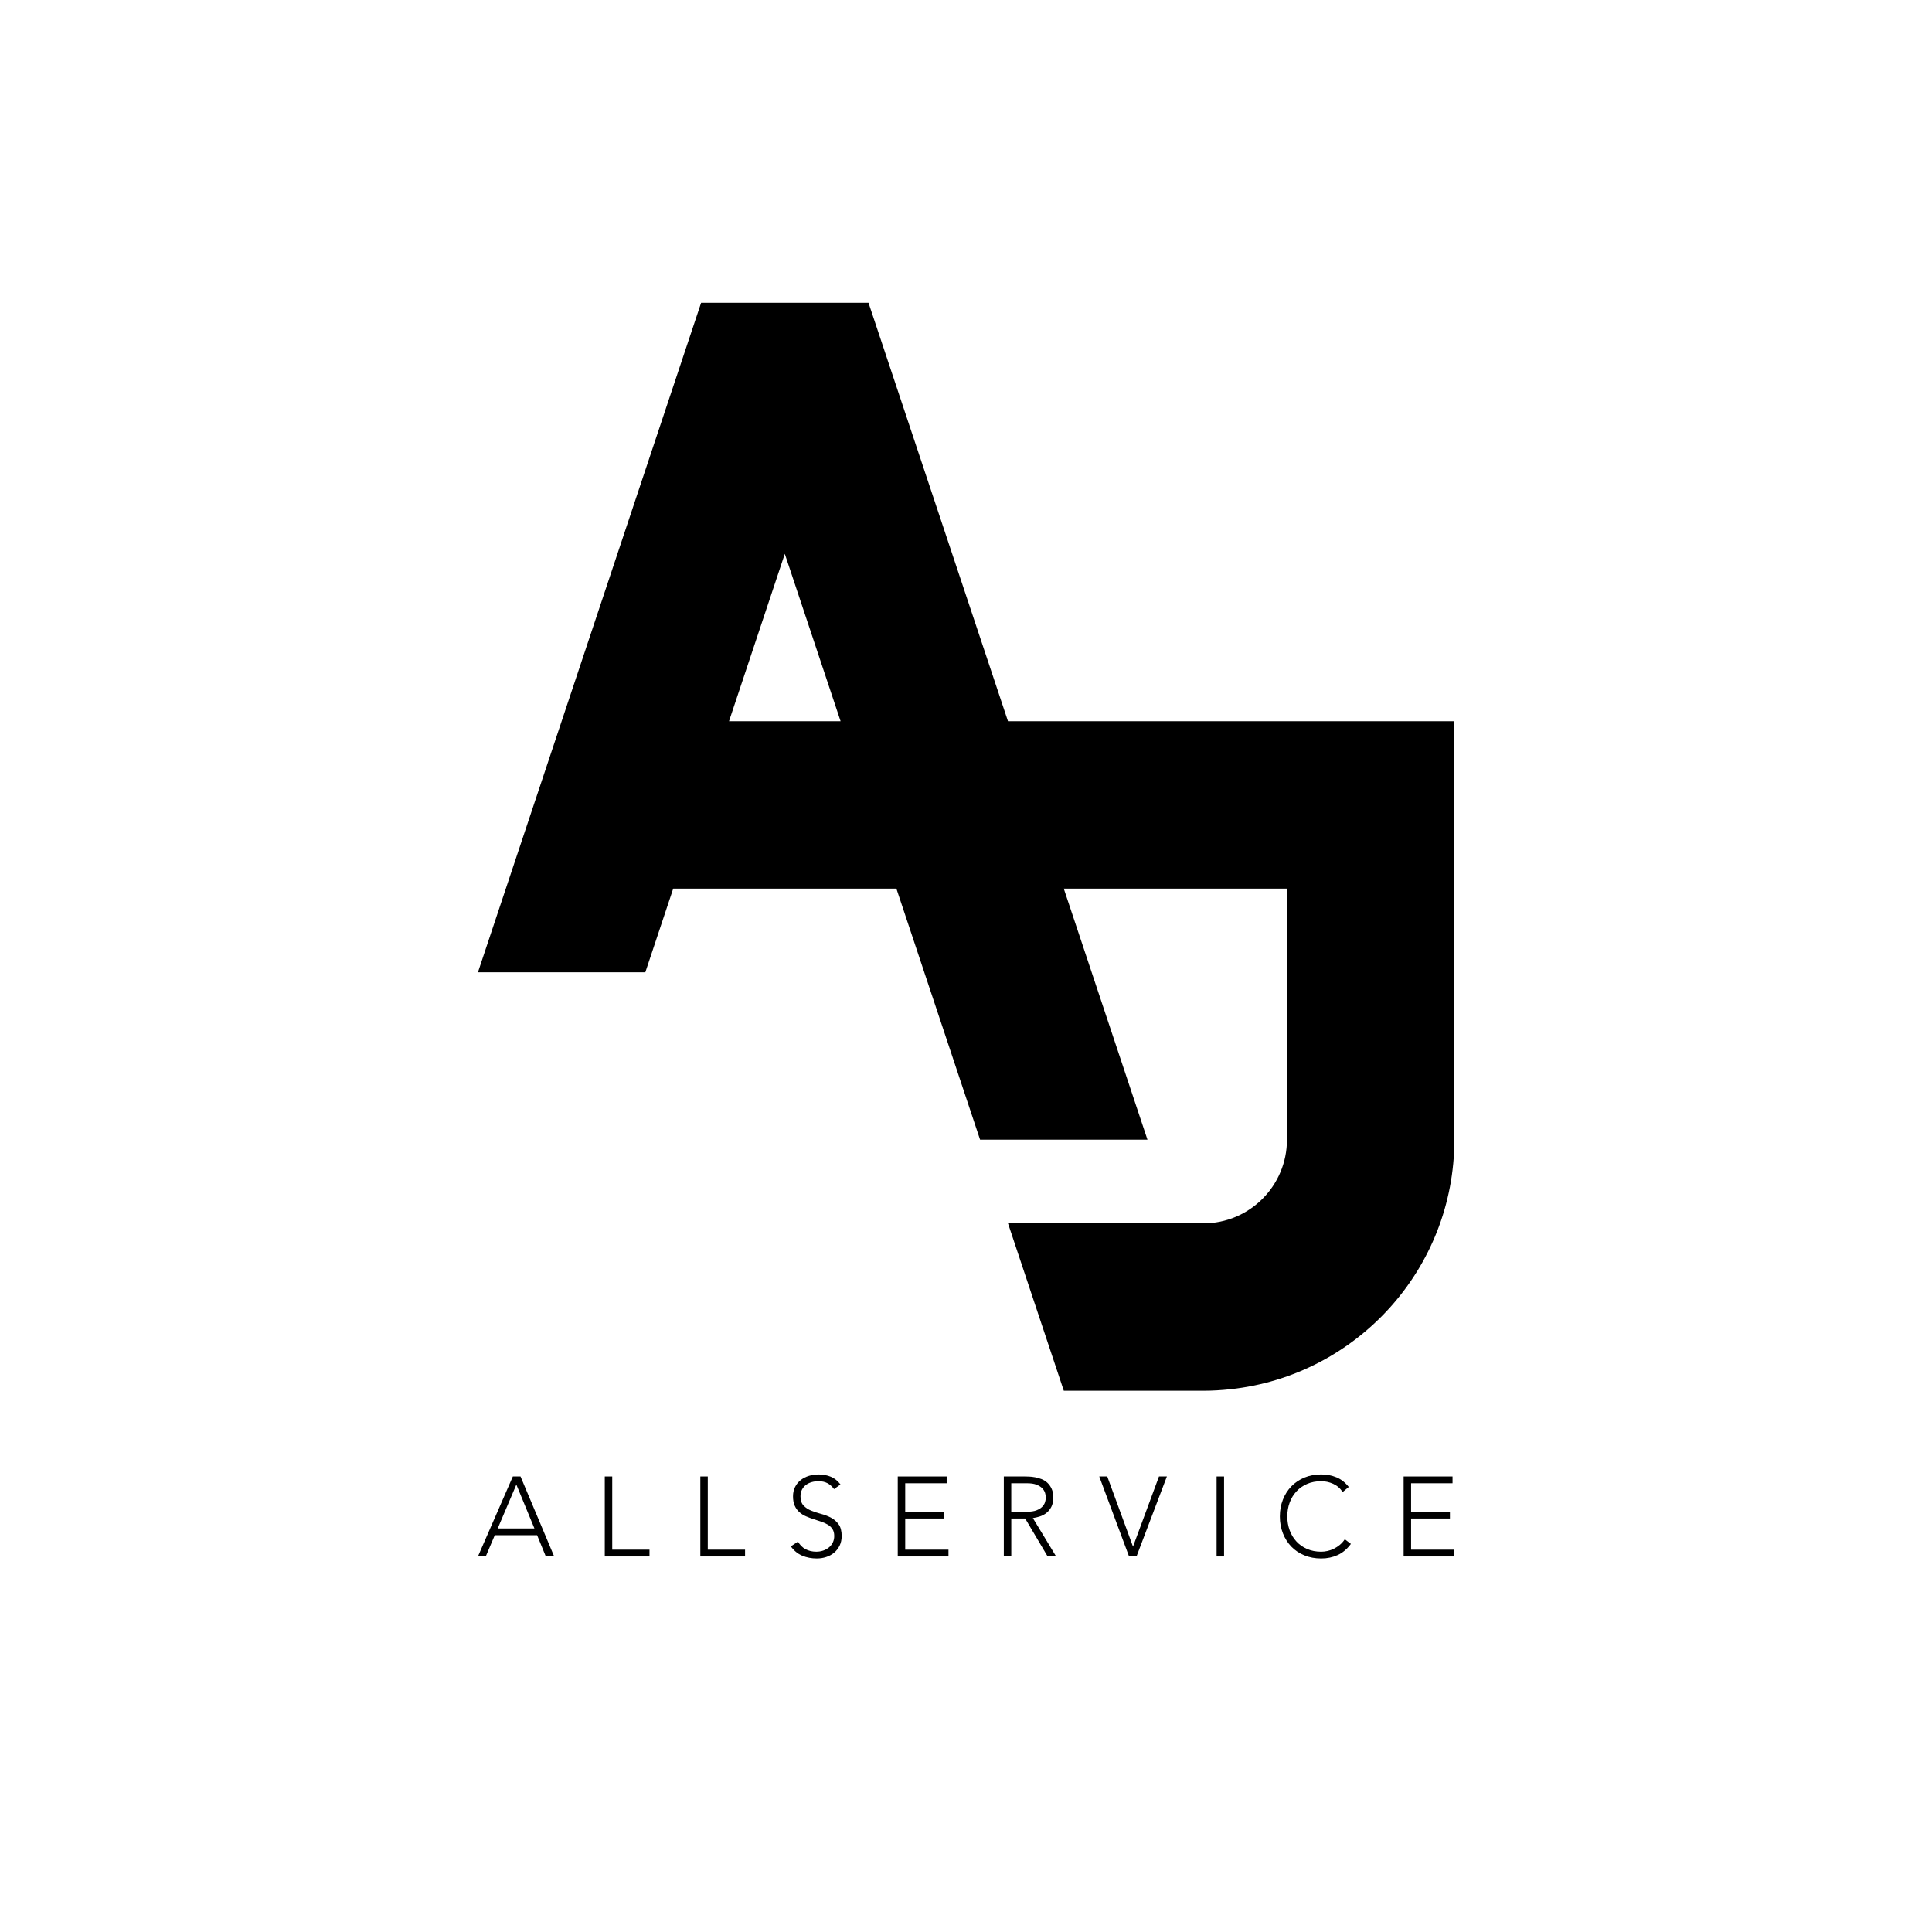
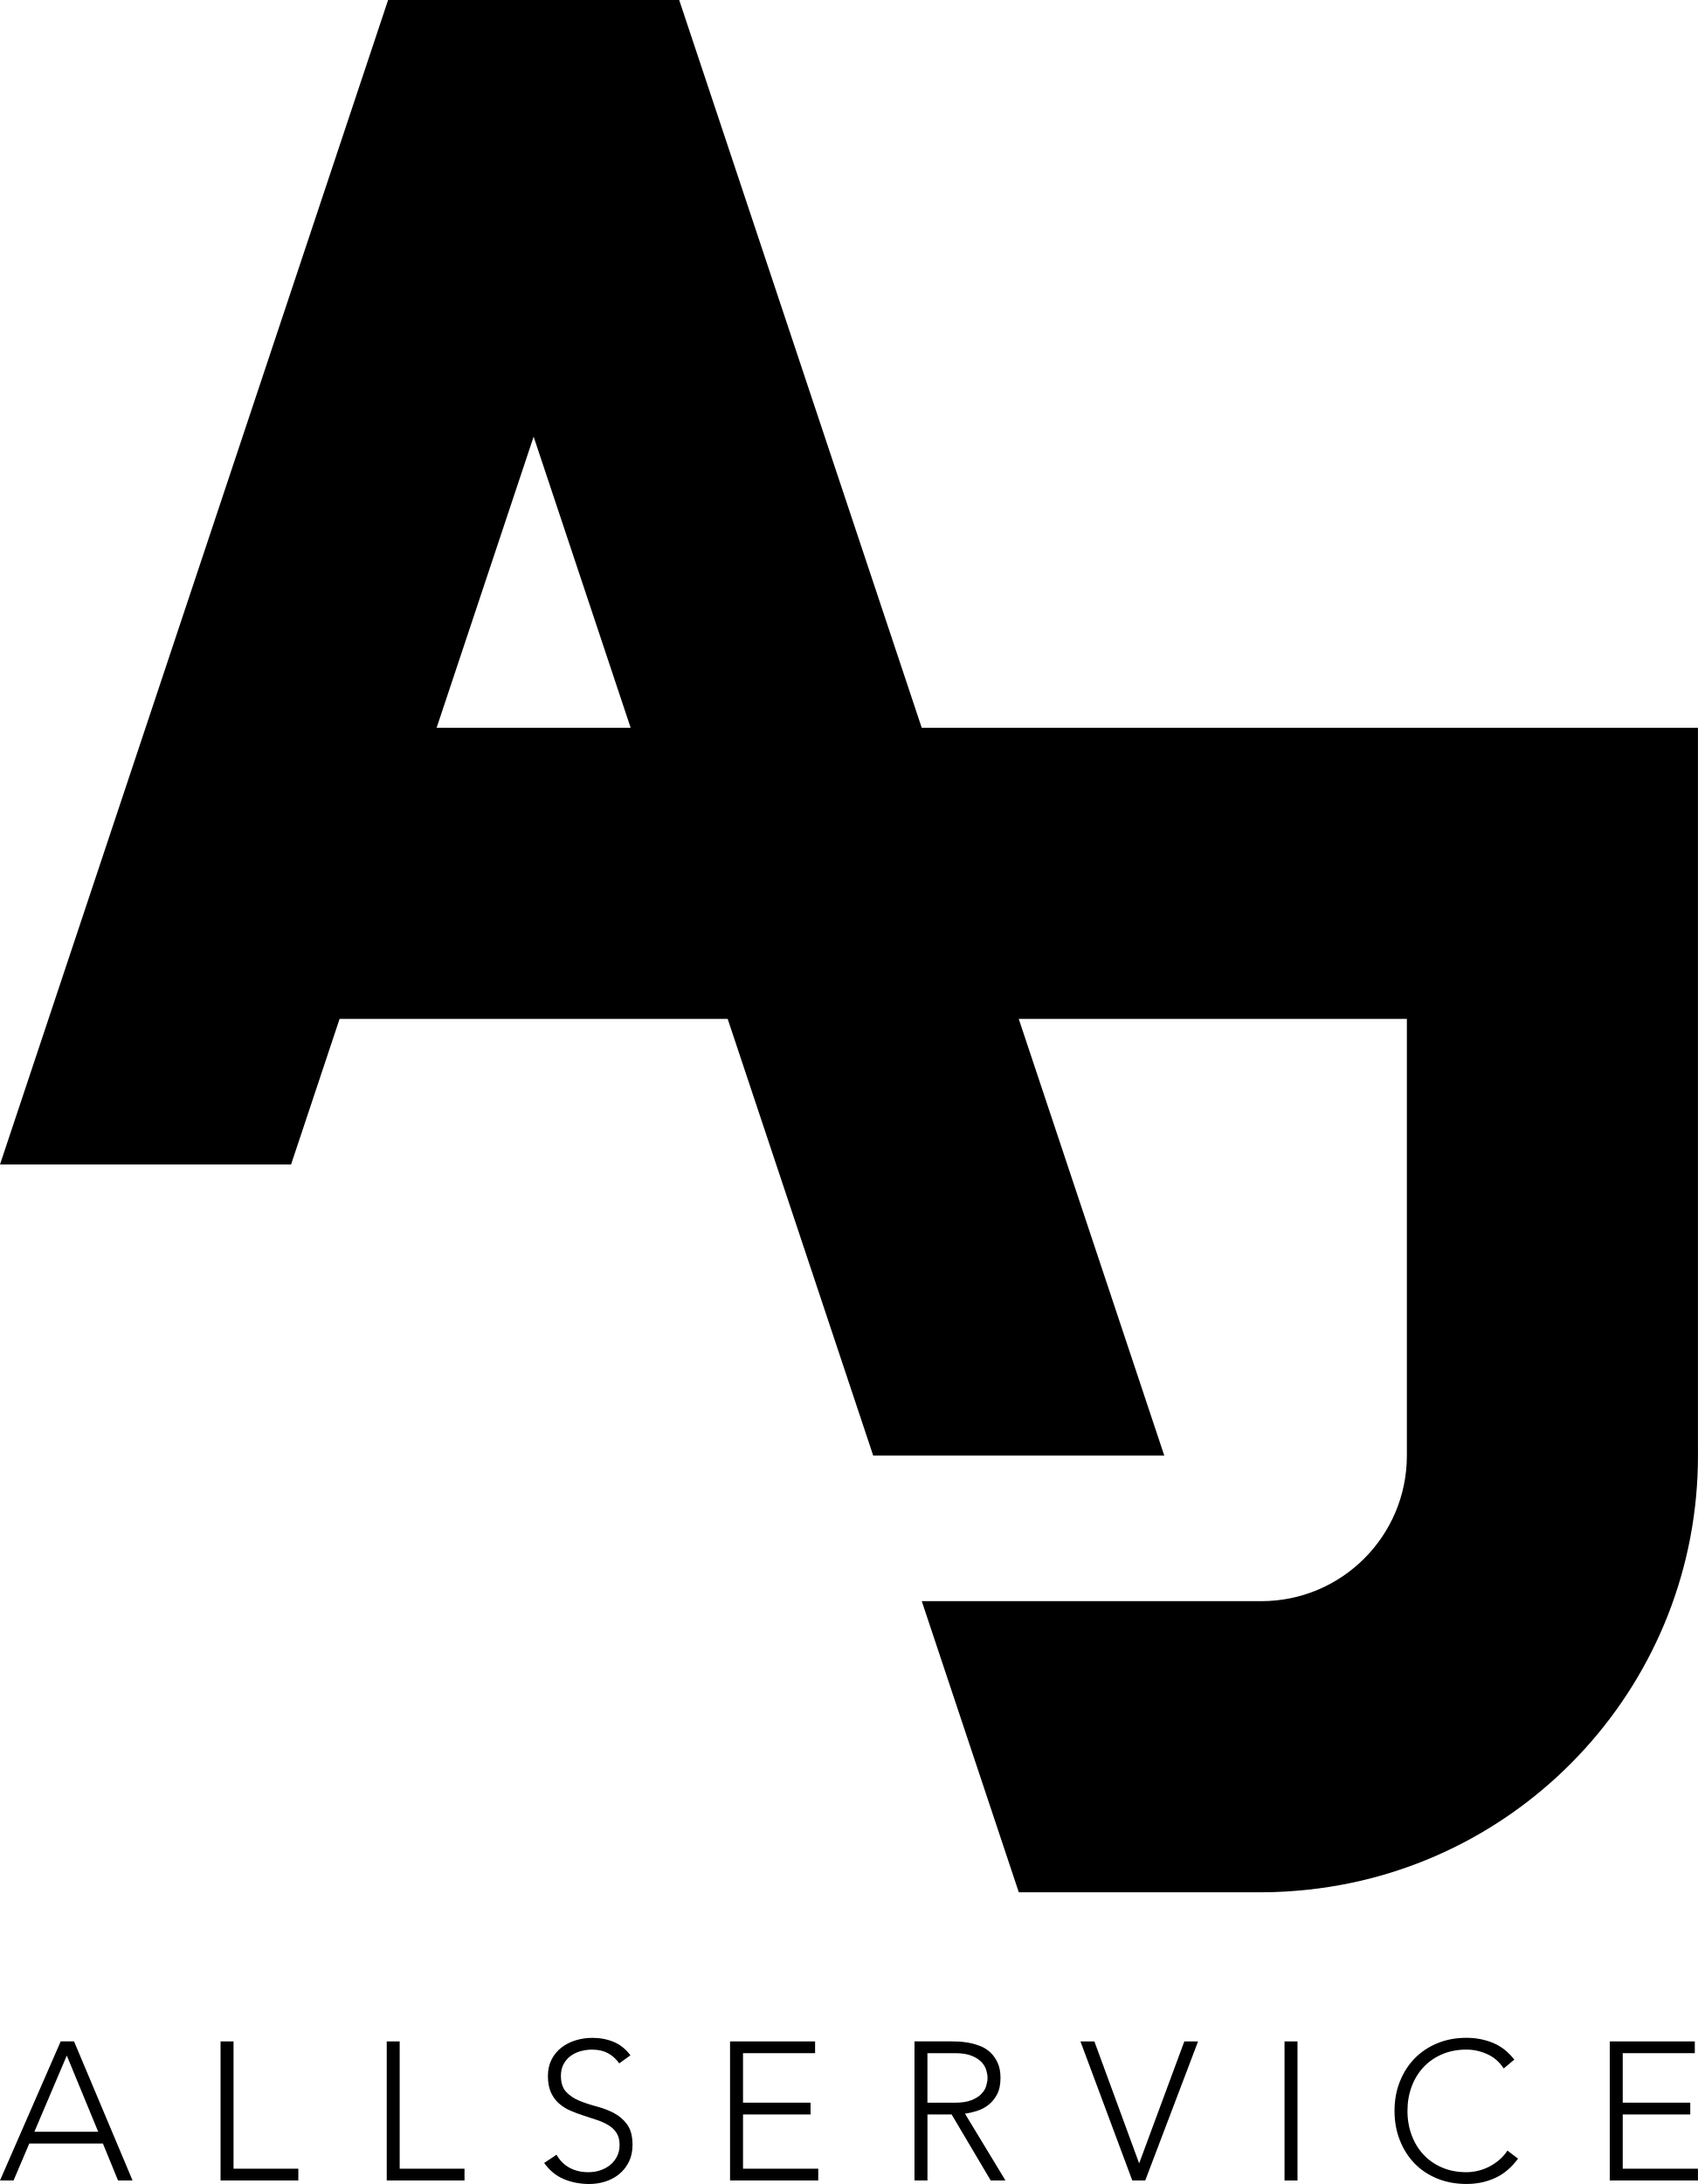
- <svg viewBox="0 0 1080 1080">
+ <svg xmlns="http://www.w3.org/2000/svg" viewBox="0 0 545.82 701.95">
  <g id="secondary">
-     <path d="M286.68,825.36l-19.51,44.7h4.36l5.05-11.87h23.67l4.86,11.87h4.67l-18.81-44.7h-4.29ZM278.22,854.4l10.42-24.49,10.1,24.49h-20.52Z" />
-     <polygon points="342.24 825.36 338.07 825.36 338.07 870.06 363.07 870.06 363.07 866.27 342.24 866.27 342.24 825.36" />
-     <polygon points="395.65 825.36 391.49 825.36 391.49 870.06 416.49 870.06 416.49 866.27 395.65 866.27 395.65 825.36" />
-     <path d="M464.57,848.4c-1.71-.88-3.56-1.59-5.56-2.12-2-.53-3.85-1.14-5.56-1.83-1.7-.69-3.12-1.64-4.26-2.84-1.14-1.2-1.71-2.91-1.71-5.15,0-1.43.27-2.67.82-3.72.55-1.05,1.27-1.93,2.18-2.62.91-.69,1.97-1.22,3.19-1.58,1.22-.36,2.5-.54,3.85-.54,1.93,0,3.61.37,5.02,1.11,1.41.74,2.64,1.84,3.69,3.31l3.6-2.59c-1.52-2.02-3.31-3.46-5.4-4.32-2.08-.86-4.35-1.29-6.79-1.29-1.89,0-3.7.26-5.43.79-1.73.53-3.25,1.3-4.58,2.34-1.33,1.03-2.38,2.31-3.16,3.85-.78,1.54-1.17,3.29-1.17,5.27,0,2.11.33,3.87.98,5.3.65,1.43,1.52,2.62,2.62,3.57,1.09.95,2.32,1.72,3.69,2.3,1.37.59,2.78,1.12,4.23,1.58,1.45.46,2.86.93,4.23,1.39,1.37.46,2.6,1.02,3.69,1.67,1.09.65,1.97,1.48,2.62,2.49.65,1.01.98,2.29.98,3.85,0,1.35-.26,2.56-.79,3.63-.53,1.07-1.24,1.99-2.15,2.75-.91.76-1.97,1.35-3.19,1.77-1.22.42-2.52.63-3.91.63-2.23,0-4.22-.46-5.97-1.39-1.75-.92-3.17-2.34-4.26-4.23l-3.98,2.65c1.77,2.44,3.89,4.18,6.38,5.21,2.48,1.03,5.2,1.55,8.14,1.55,1.81,0,3.56-.27,5.24-.82,1.68-.55,3.17-1.36,4.45-2.43,1.28-1.07,2.3-2.39,3.06-3.94.76-1.56,1.14-3.35,1.14-5.37,0-2.78-.57-4.96-1.7-6.53-1.14-1.58-2.56-2.81-4.26-3.69Z" />
-     <polygon points="506.02 848.85 527.73 848.85 527.73 845.06 506.02 845.06 506.02 829.15 529.19 829.15 529.19 825.36 501.85 825.36 501.85 870.06 530.2 870.06 530.2 866.27 506.02 866.27 506.02 848.85" />
-     <path d="M581.21,847.71c1.35-.42,2.58-1.06,3.69-1.93,1.11-.86,2.04-1.99,2.78-3.38.74-1.39,1.11-3.16,1.11-5.3,0-1.94-.32-3.58-.95-4.92-.63-1.35-1.43-2.46-2.4-3.35-.97-.88-2.06-1.56-3.28-2.02-1.22-.46-2.42-.8-3.6-1.01-1.18-.21-2.27-.34-3.28-.38-1.01-.04-1.81-.06-2.4-.06h-11.74v44.7h4.17v-21.21h7.77l12.56,21.21h4.74l-13.01-21.46c1.22-.17,2.5-.46,3.85-.88ZM565.3,845.06v-15.91h8.84c2.19,0,3.97.27,5.33.82,1.37.55,2.43,1.22,3.19,2.02.76.8,1.27,1.66,1.55,2.59.27.93.41,1.77.41,2.53s-.14,1.6-.41,2.53c-.27.93-.79,1.79-1.55,2.59-.76.8-1.82,1.47-3.19,2.02-1.37.55-3.15.82-5.33.82h-8.84Z" />
-     <polygon points="633.36 864.57 618.97 825.36 614.49 825.36 631.15 870.06 635.32 870.06 652.3 825.36 647.88 825.36 633.36 864.57" />
-     <rect x="680.09" y="825.36" width="4.17" height="44.7" />
-     <path d="M748.97,863.59c-1.05.86-2.16,1.58-3.31,2.15-1.16.57-2.35.99-3.57,1.26-1.22.27-2.4.41-3.53.41-2.9,0-5.52-.51-7.86-1.52-2.34-1.01-4.33-2.4-5.97-4.17-1.64-1.77-2.9-3.85-3.79-6.25-.88-2.4-1.33-4.99-1.33-7.77s.44-5.37,1.33-7.76c.88-2.4,2.15-4.48,3.79-6.25s3.63-3.16,5.97-4.17c2.34-1.01,4.96-1.52,7.86-1.52,2.27,0,4.49.48,6.66,1.45,2.17.97,3.95,2.5,5.33,4.61l3.41-2.84c-1.98-2.53-4.28-4.32-6.91-5.4-2.63-1.07-5.46-1.61-8.49-1.61-3.41,0-6.53.59-9.38,1.77-2.84,1.18-5.27,2.81-7.29,4.89-2.02,2.08-3.6,4.56-4.73,7.42-1.14,2.86-1.71,6-1.71,9.41s.57,6.56,1.71,9.44c1.14,2.88,2.71,5.37,4.73,7.45,2.02,2.08,4.45,3.7,7.29,4.86,2.84,1.16,5.97,1.74,9.38,1.74s6.33-.63,9.15-1.89c2.82-1.26,5.3-3.35,7.45-6.25l-3.41-2.59c-.8,1.22-1.73,2.26-2.78,3.12Z" />
-     <polygon points="788.81 866.27 788.81 848.85 810.52 848.85 810.52 845.06 788.81 845.06 788.81 829.15 811.98 829.15 811.98 825.36 784.64 825.36 784.64 870.06 812.99 870.06 812.99 866.27 788.81 866.27" />
+     <path d="M19.51,656.12L0,700.81h4.36l5.05-11.87h23.67l4.86,11.87h4.67l-18.81-44.7h-4.29ZM11.05,685.16l10.42-24.49,10.1,24.49H11.05Z" />
+     <polygon points="75.07 656.12 70.9 656.12 70.9 700.81 95.9 700.81 95.9 697.03 75.07 697.03 75.07 656.12" />
+     <polygon points="128.48 656.12 124.32 656.12 124.32 700.81 149.32 700.81 149.32 697.03 128.48 697.03 128.48 656.12" />
+     <path d="M197.4,679.16c-1.71-.88-3.56-1.59-5.56-2.12-2-.53-3.85-1.14-5.56-1.83-1.7-.69-3.12-1.64-4.26-2.84-1.14-1.2-1.71-2.91-1.71-5.15,0-1.43.27-2.67.82-3.72.55-1.05,1.27-1.93,2.18-2.62.91-.69,1.97-1.22,3.19-1.58,1.22-.36,2.5-.54,3.85-.54,1.93,0,3.61.37,5.02,1.11,1.41.74,2.64,1.84,3.69,3.31l3.6-2.59c-1.52-2.02-3.31-3.46-5.4-4.32-2.08-.86-4.35-1.29-6.79-1.29-1.89,0-3.7.26-5.43.79-1.73.53-3.25,1.3-4.58,2.34-1.33,1.03-2.38,2.31-3.16,3.85-.78,1.54-1.17,3.29-1.17,5.27,0,2.11.33,3.87.98,5.3.65,1.43,1.52,2.62,2.62,3.57,1.09.95,2.32,1.72,3.69,2.3,1.37.59,2.78,1.12,4.23,1.58,1.45.46,2.86.93,4.23,1.39,1.37.46,2.6,1.02,3.69,1.67,1.09.65,1.97,1.48,2.62,2.49.65,1.01.98,2.29.98,3.85,0,1.35-.26,2.56-.79,3.63-.53,1.07-1.24,1.99-2.15,2.75-.91.76-1.97,1.35-3.19,1.77-1.22.42-2.52.63-3.91.63-2.23,0-4.22-.46-5.97-1.39-1.75-.92-3.17-2.34-4.26-4.23l-3.98,2.65c1.77,2.44,3.89,4.18,6.38,5.21,2.48,1.03,5.2,1.55,8.14,1.55,1.81,0,3.56-.27,5.24-.82,1.68-.55,3.17-1.36,4.45-2.43,1.28-1.07,2.3-2.39,3.06-3.94.76-1.56,1.14-3.35,1.14-5.37,0-2.78-.57-4.96-1.7-6.53-1.14-1.58-2.56-2.81-4.26-3.69Z" />
+     <polygon points="238.85 679.6 260.56 679.6 260.56 675.81 238.85 675.81 238.85 659.9 262.02 659.9 262.02 656.12 234.68 656.12 234.68 700.81 263.03 700.81 263.03 697.03 238.85 697.03 238.85 679.6" />
+     <path d="M314.04,678.46c1.35-.42,2.58-1.06,3.69-1.93,1.11-.86,2.04-1.99,2.78-3.38.74-1.39,1.11-3.16,1.11-5.3,0-1.94-.32-3.58-.95-4.92-.63-1.35-1.43-2.46-2.4-3.35-.97-.88-2.06-1.56-3.28-2.02-1.22-.46-2.42-.8-3.6-1.01-1.18-.21-2.27-.34-3.28-.38-1.01-.04-1.81-.06-2.4-.06h-11.74v44.7h4.17v-21.21h7.77l12.56,21.21h4.74l-13.01-21.46c1.22-.17,2.5-.46,3.85-.88ZM298.13,675.81v-15.91h8.84c2.19,0,3.97.27,5.33.82,1.37.55,2.43,1.22,3.19,2.02.76.8,1.27,1.66,1.55,2.59.27.93.41,1.77.41,2.53s-.14,1.6-.41,2.53c-.27.93-.79,1.79-1.55,2.59-.76.8-1.82,1.47-3.19,2.02-1.37.55-3.15.82-5.33.82h-8.84Z" />
+     <polygon points="366.19 695.32 351.8 656.12 347.32 656.12 363.98 700.81 368.15 700.81 385.13 656.12 380.71 656.12 366.19 695.32" />
+     <rect x="412.92" y="656.12" width="4.17" height="44.7" />
+     <path d="M481.8,694.34c-1.05.86-2.16,1.58-3.31,2.15-1.16.57-2.35.99-3.57,1.26-1.22.27-2.4.41-3.53.41-2.9,0-5.52-.51-7.86-1.52-2.34-1.01-4.33-2.4-5.97-4.17-1.64-1.77-2.9-3.85-3.79-6.25-.88-2.4-1.33-4.99-1.33-7.77s.44-5.37,1.33-7.76c.88-2.4,2.15-4.48,3.79-6.25s3.63-3.16,5.97-4.17c2.34-1.01,4.96-1.52,7.86-1.52,2.27,0,4.49.48,6.66,1.45,2.17.97,3.95,2.5,5.33,4.61l3.41-2.84c-1.98-2.53-4.28-4.32-6.91-5.4-2.63-1.07-5.46-1.61-8.49-1.61-3.41,0-6.53.59-9.38,1.77-2.84,1.18-5.27,2.81-7.29,4.89-2.02,2.08-3.6,4.56-4.73,7.42-1.14,2.86-1.71,6-1.71,9.41s.57,6.56,1.71,9.44c1.14,2.88,2.71,5.37,4.73,7.45,2.02,2.08,4.45,3.7,7.29,4.86,2.84,1.16,5.97,1.74,9.38,1.74s6.33-.63,9.15-1.89c2.82-1.26,5.3-3.35,7.45-6.25l-3.41-2.59c-.8,1.22-1.73,2.26-2.78,3.12Z" />
+     <polygon points="521.64 697.03 521.64 679.6 543.35 679.6 543.35 675.81 521.64 675.81 521.64 659.9 544.81 659.9 544.81 656.12 517.47 656.12 517.47 700.81 545.82 700.81 545.82 697.03 521.64 697.03" />
  </g>
  <g id="primary">
-     <path d="M812.99,637.09v-233.92h-249.52l-77.97-233.92h-93.57l-124.76,374.27h93.57l15.59-46.78h124.76l46.78,140.35h93.57l-46.78-140.35h124.76v140.35h0c0,25.84-20.95,46.78-46.78,46.78h0s-15.59,0-15.59,0h0s-93.57,0-93.57,0l31.19,93.57h0s77.97,0,77.97,0h0c5.18,0,10.27-.32,15.31-.87,70.31-7.63,125.05-67.14,125.05-139.48h0ZM407.52,403.17l31.19-93.57,31.19,93.57h-62.38Z" />
+     <path d="M545.82,467.84v-233.92h-249.52L218.33,0h-93.57L0,374.27h93.57l15.59-46.78h124.76l46.78,140.35h93.57l-46.78-140.35h124.76v140.35h0c0,25.84-20.95,46.78-46.78,46.78h0s-15.59,0-15.59,0h0s-93.57,0-93.57,0l31.19,93.57h0s77.97,0,77.97,0h0c5.18,0,10.27-.32,15.31-.87,70.31-7.63,125.05-67.14,125.05-139.48h0ZM140.35,233.92l31.19-93.57,31.19,93.57h-62.38Z" />
  </g>
</svg>
